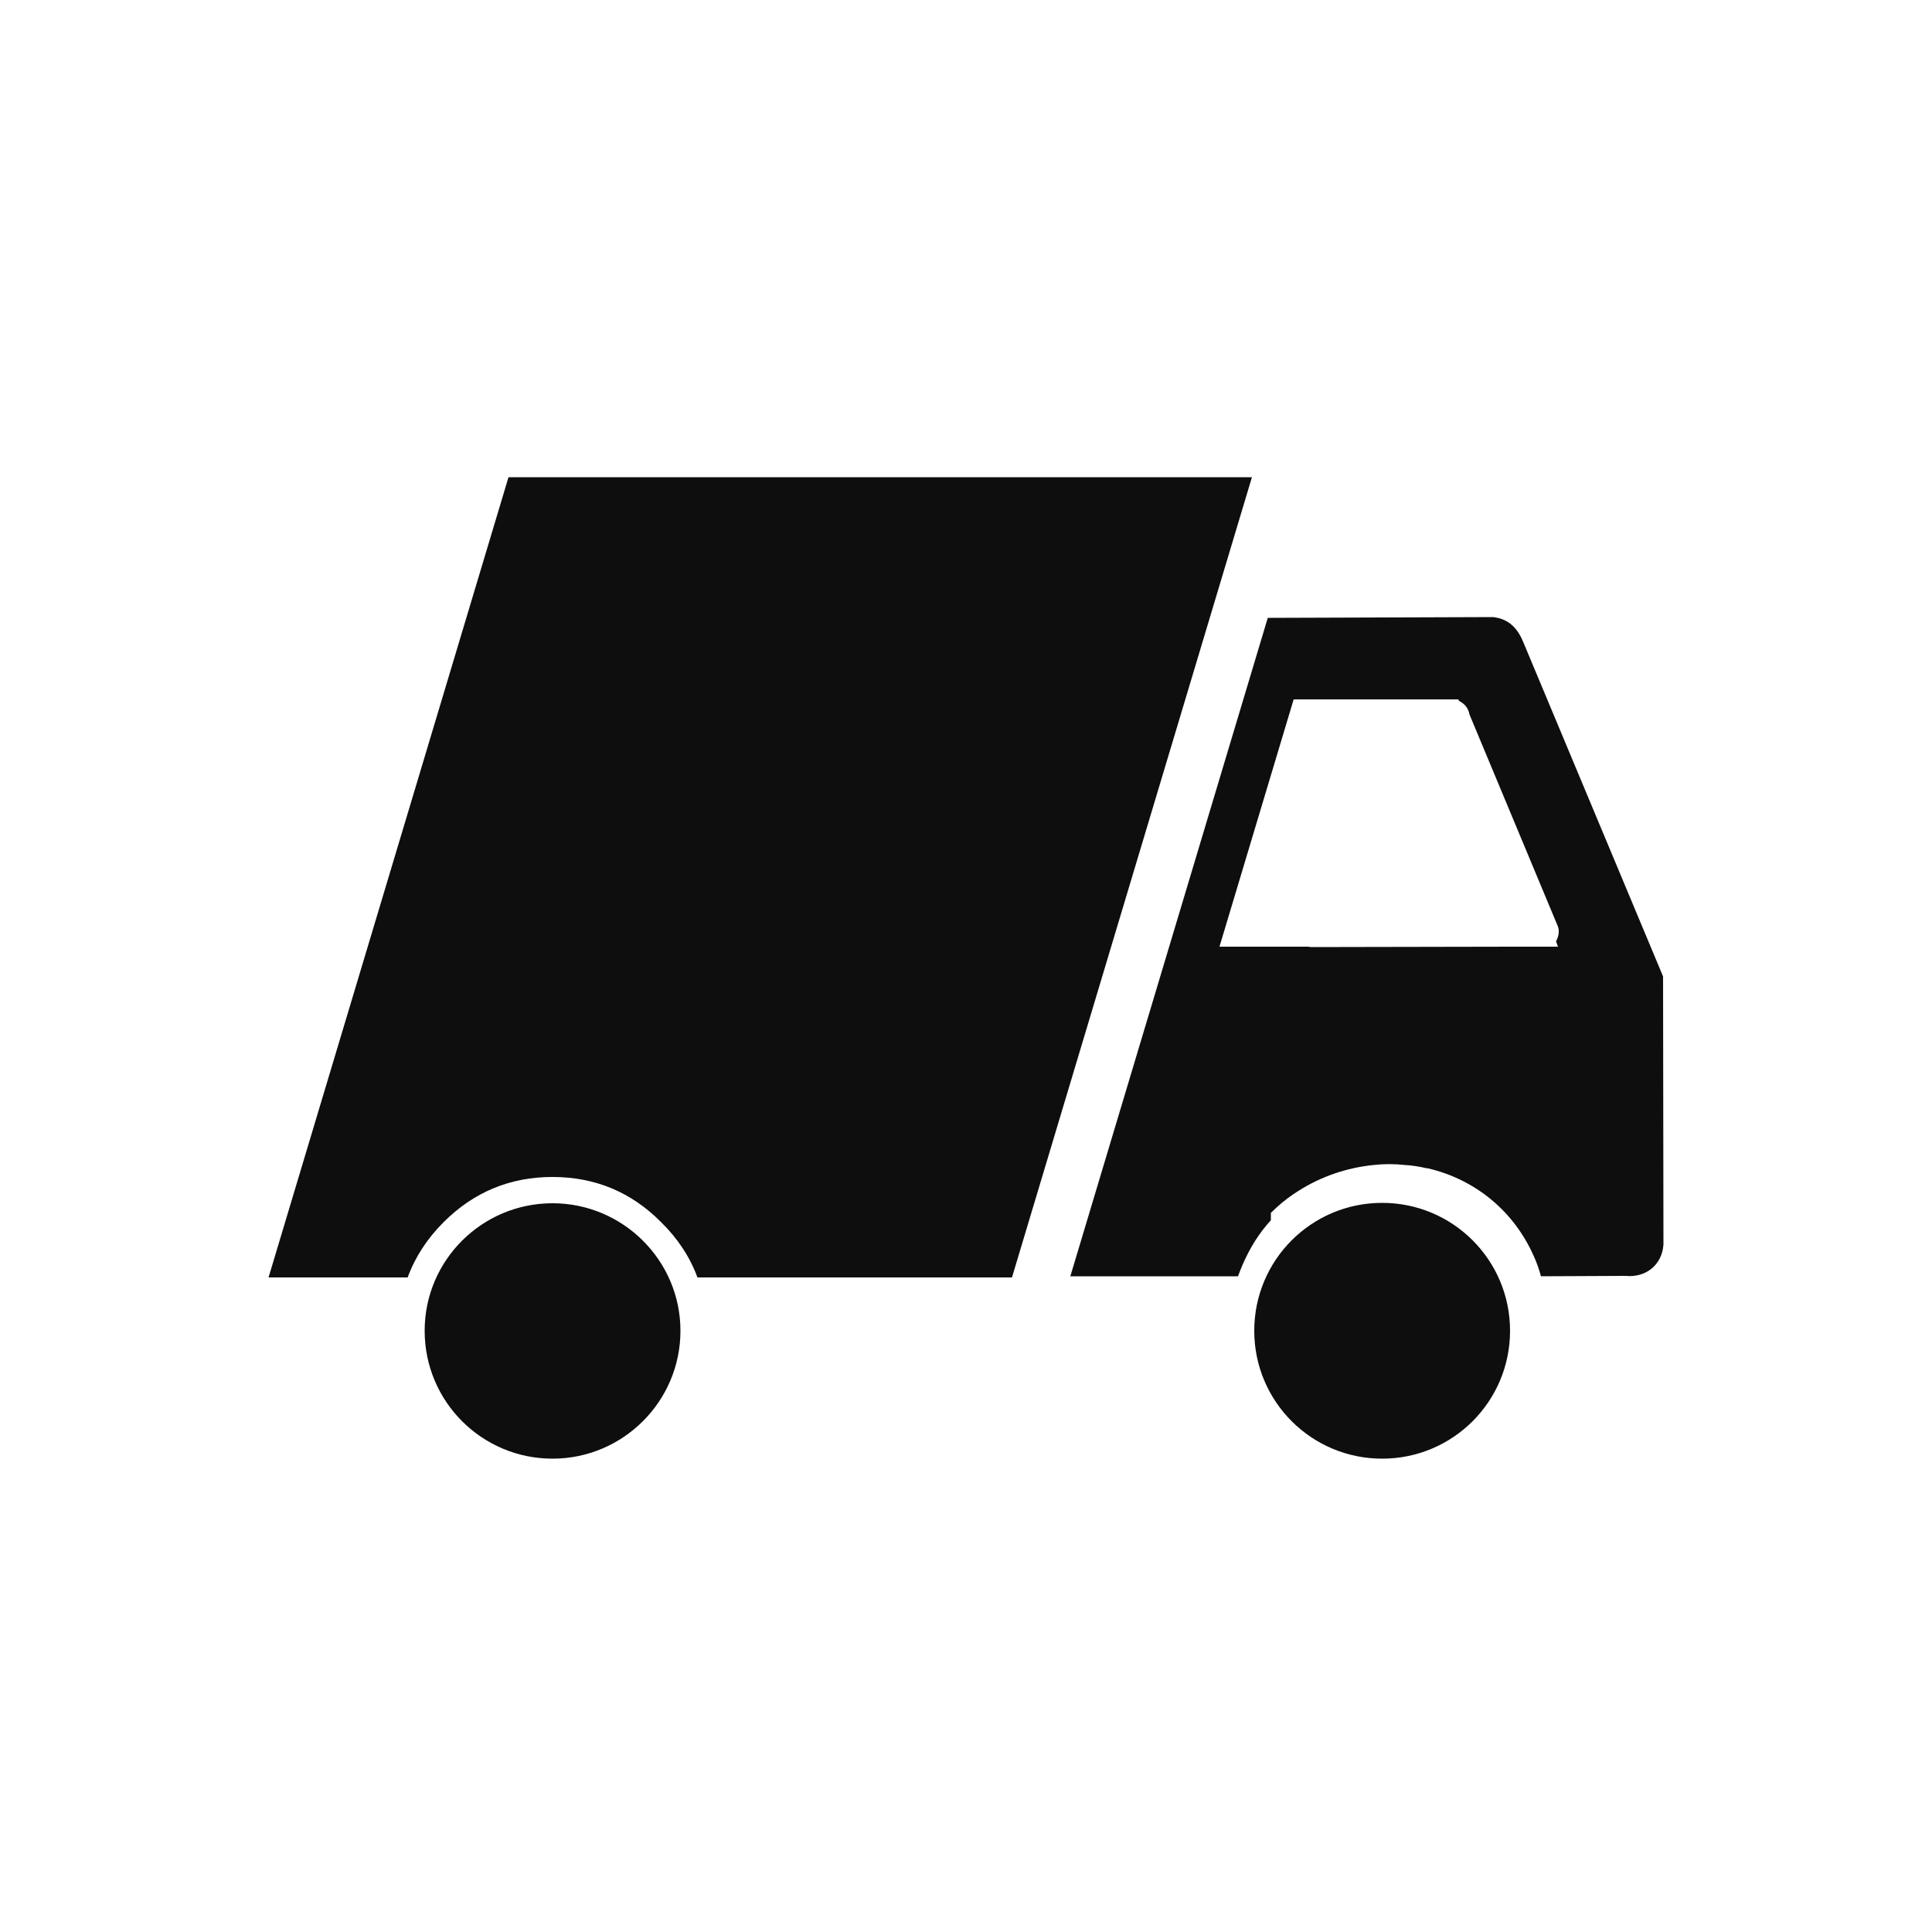
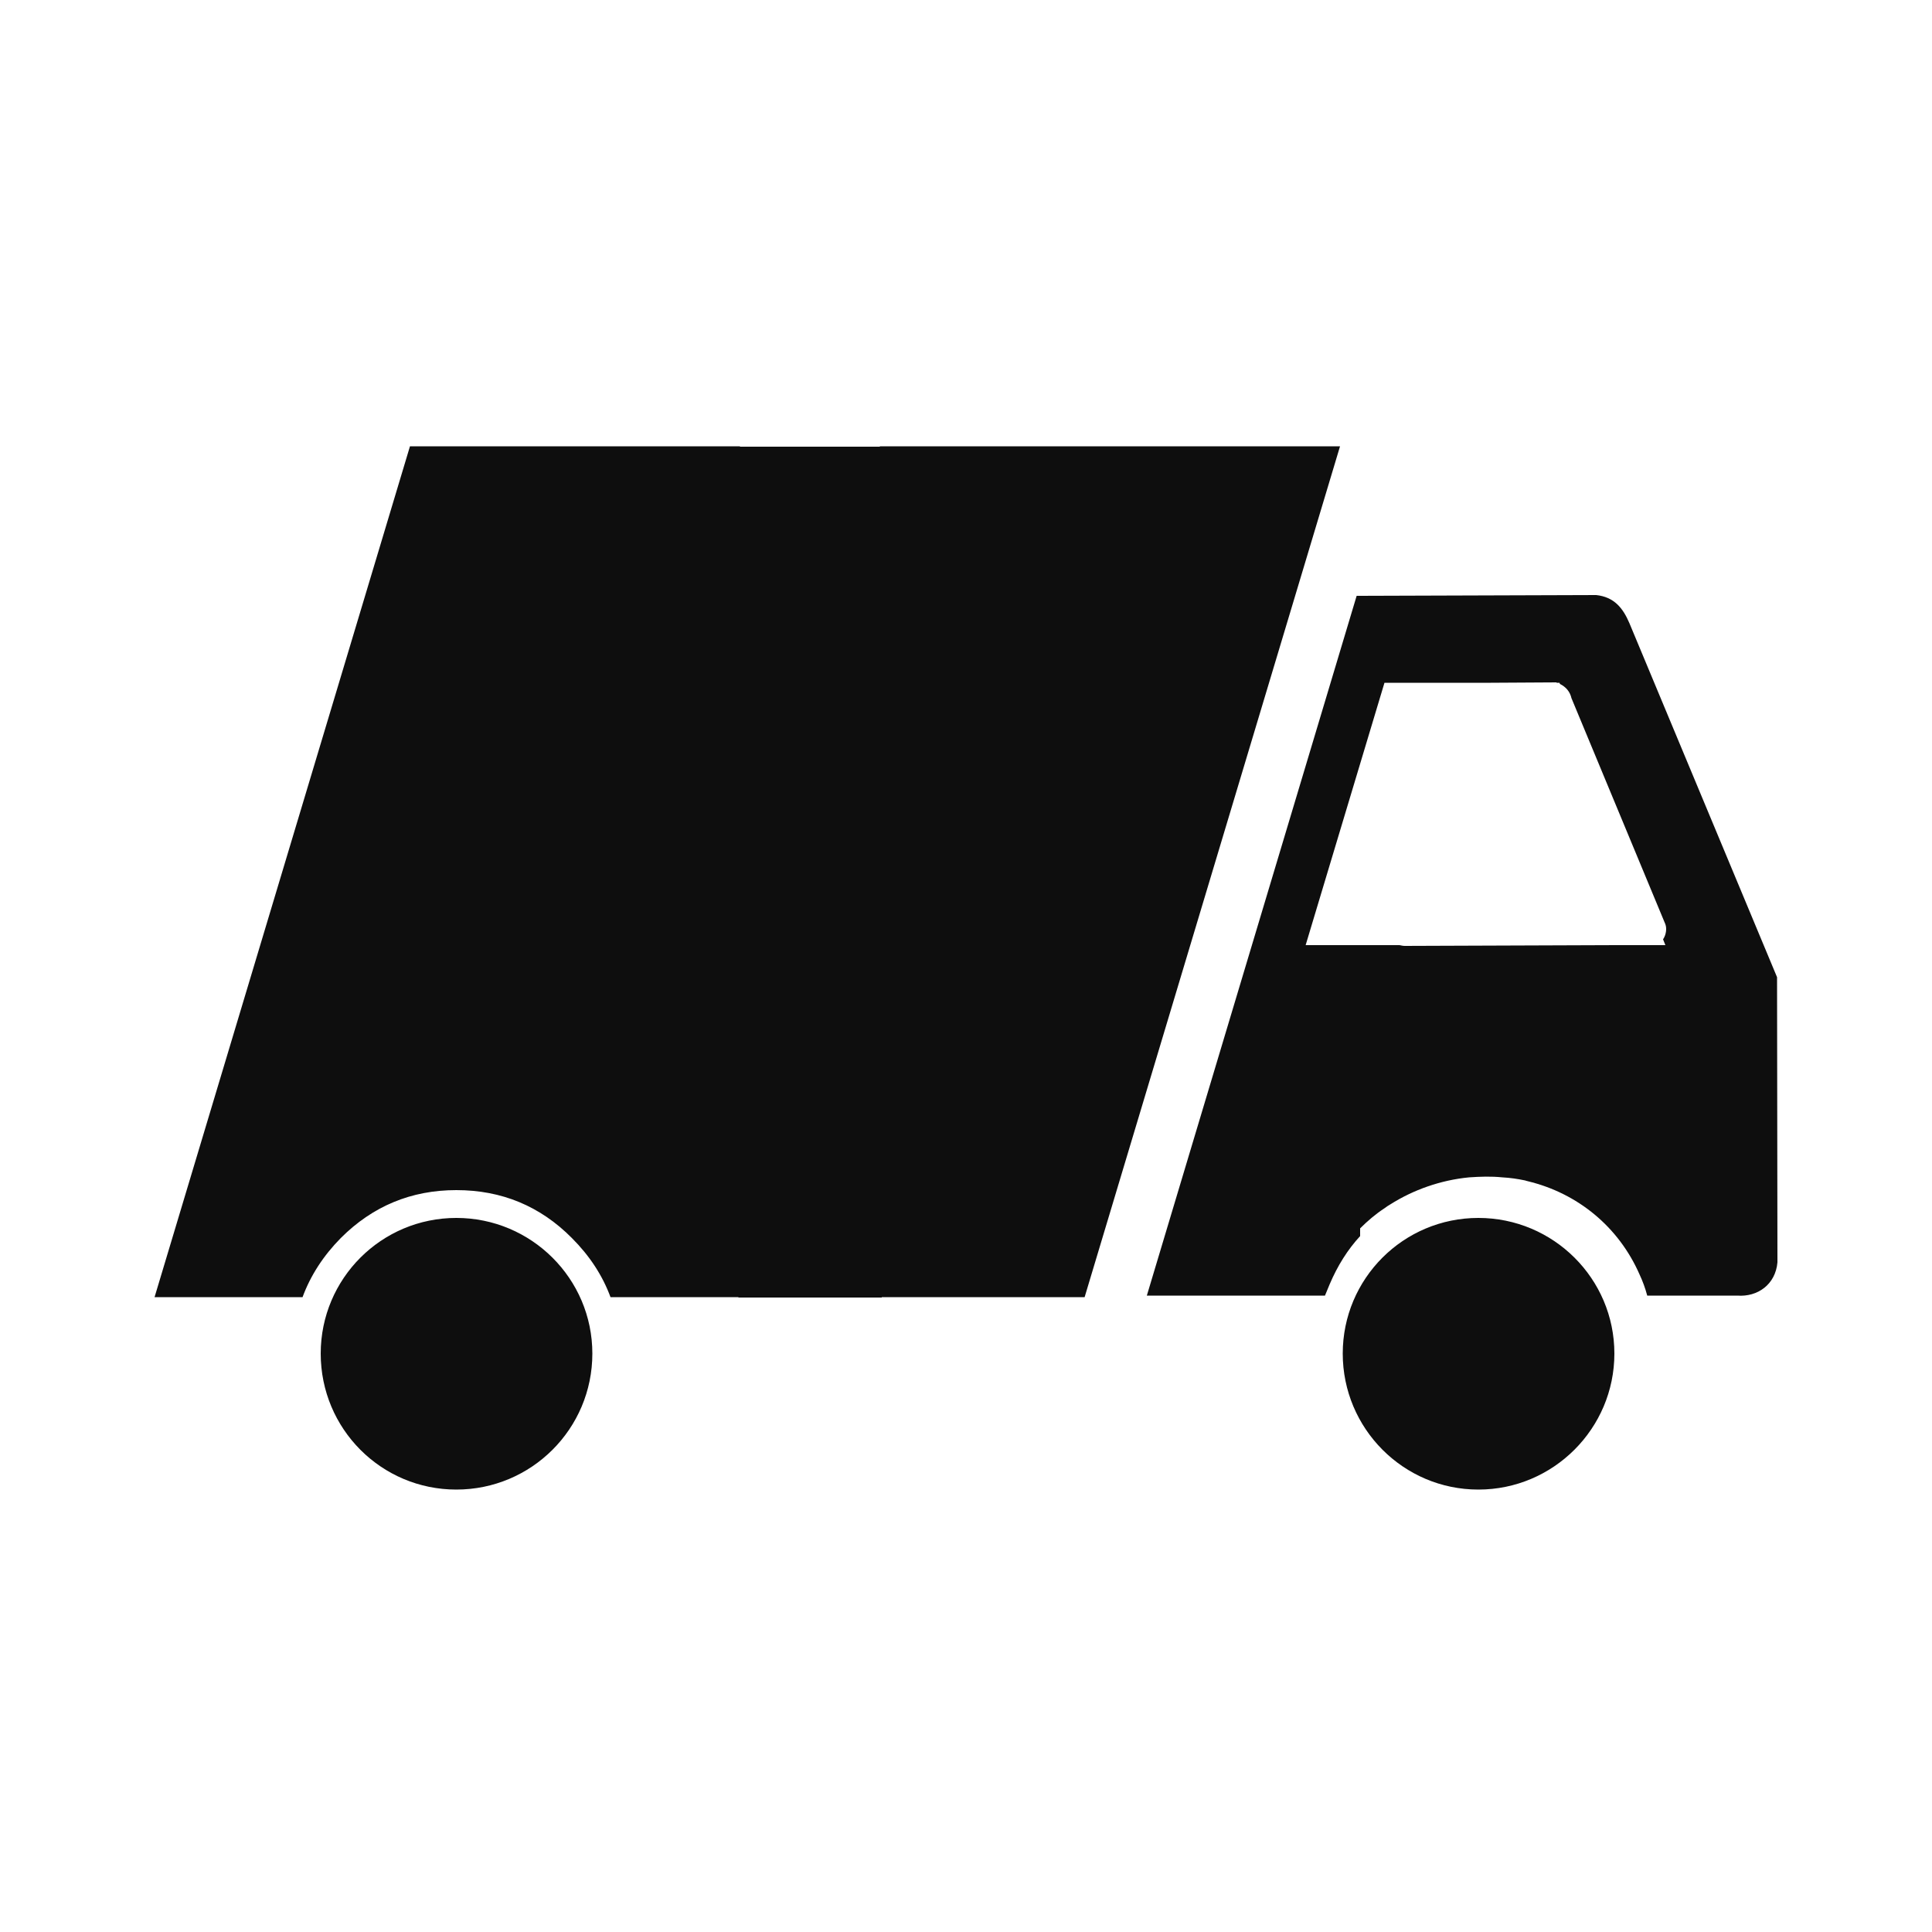
<svg xmlns="http://www.w3.org/2000/svg" width="50" height="50" viewBox="0 0 50 50" fill="none">
-   <path d="M13.16 12.35H32.4L26.19 33.06H18.05Q17.76 32.27 17.11 31.63Q15.95 30.46 14.3 30.46Q12.65 30.46 11.48 31.63Q10.84 32.27 10.55 33.06H6.95ZM31.09 33.03V33.03H27.7L32.81 15.99L32.81 15.99H32.89V15.99L38.64 15.97C39.07 16.02 39.29 16.28 39.44 16.66L43.04 25.27L43.05 32.21C43.01 32.76 42.57 33.07 42.07 33.02L39.88 33.03L39.88 33.03C39.83 32.85 39.77 32.67 39.69 32.5C39.18 31.35 38.19 30.53 36.97 30.24C36.95 30.24 36.93 30.23 36.9 30.23C36.73 30.19 36.54 30.16 36.36 30.15C36.08 30.12 35.81 30.12 35.55 30.15C34.85 30.22 34.19 30.45 33.62 30.81C33.57 30.84 33.53 30.87 33.48 30.9L33.48 30.9L33.48 30.9C33.27 31.04 33.07 31.21 32.89 31.39V31.58Q32.44 32.07 32.15 32.75Q32.09 32.89 32.04 33.03H31.89L31.89 33.03ZM33.48 18.1 31.56 24.5H33.85C33.9 24.51 33.94 24.51 33.98 24.51L39.12 24.5H40.32L40.27 24.36C40.34 24.24 40.36 24.09 40.32 23.98L38.03 18.49C38 18.32 37.9 18.21 37.76 18.14L37.74 18.1H37.68C37.67 18.1 37.67 18.1 37.66 18.1L36.07 18.1ZM39.08 34.44C39.08 36.27 37.6 37.75 35.77 37.75C33.94 37.75 32.46 36.27 32.46 34.44C32.46 32.61 33.94 31.13 35.77 31.13C37.6 31.13 39.08 32.61 39.08 34.44ZM17.61 34.44C17.61 36.27 16.12 37.75 14.3 37.75C12.47 37.75 10.99 36.27 10.99 34.44C10.99 32.62 12.47 31.14 14.3 31.14C16.12 31.14 17.61 32.62 17.61 34.44Z" fill="#0E0E0E" />
+   <path d="M10.61 11.55 4 33.57H7.83Q8.14 32.73 8.82 32.04Q10.06 30.8 11.81 30.8Q13.57 30.8 14.8 32.04Q15.49 32.73 15.8 33.57H19.11V33.58H22.82V33.57H28.07L34.68 11.55H22.77V11.56H19.15V11.55ZM33.29 33.53 34.13 33.53 34.13 33.53H34.29Q34.35 33.38 34.41 33.24Q34.72 32.51 35.2 31.99V31.79C35.39 31.6 35.6 31.42 35.83 31.27L35.83 31.27L35.83 31.27C35.88 31.23 35.93 31.2 35.98 31.17C36.58 30.79 37.29 30.54 38.02 30.47C38.31 30.45 38.59 30.44 38.88 30.47C39.08 30.48 39.28 30.51 39.47 30.55C39.49 30.56 39.51 30.56 39.54 30.57C40.83 30.88 41.89 31.75 42.43 32.98C42.51 33.15 42.58 33.34 42.63 33.53L42.63 33.53L44.96 33.53C45.49 33.57 45.95 33.24 46 32.67L45.99 25.29L42.17 16.13C42 15.73 41.77 15.45 41.31 15.4L35.2 15.42V15.42H35.11L35.11 15.42L29.68 33.53H33.29ZM35.83 17.67H38.58L40.27 17.66C40.28 17.66 40.28 17.66 40.29 17.67H40.36L40.37 17.7C40.53 17.78 40.63 17.9 40.67 18.07L43.1 23.92C43.14 24.03 43.12 24.19 43.04 24.31L43.1 24.46H41.82L36.36 24.48C36.31 24.48 36.27 24.47 36.22 24.46H33.79ZM41.78 35.03C41.78 33.09 40.2 31.52 38.26 31.52C36.32 31.52 34.75 33.09 34.75 35.03C34.75 36.97 36.32 38.55 38.26 38.55C40.2 38.55 41.78 36.97 41.78 35.03ZM15.33 35.03C15.33 33.09 13.75 31.52 11.81 31.52C9.87 31.52 8.3 33.09 8.3 35.03C8.3 36.98 9.87 38.55 11.81 38.55C13.75 38.55 15.33 36.98 15.33 35.03Z" fill="#0E0E0E" />
</svg>
